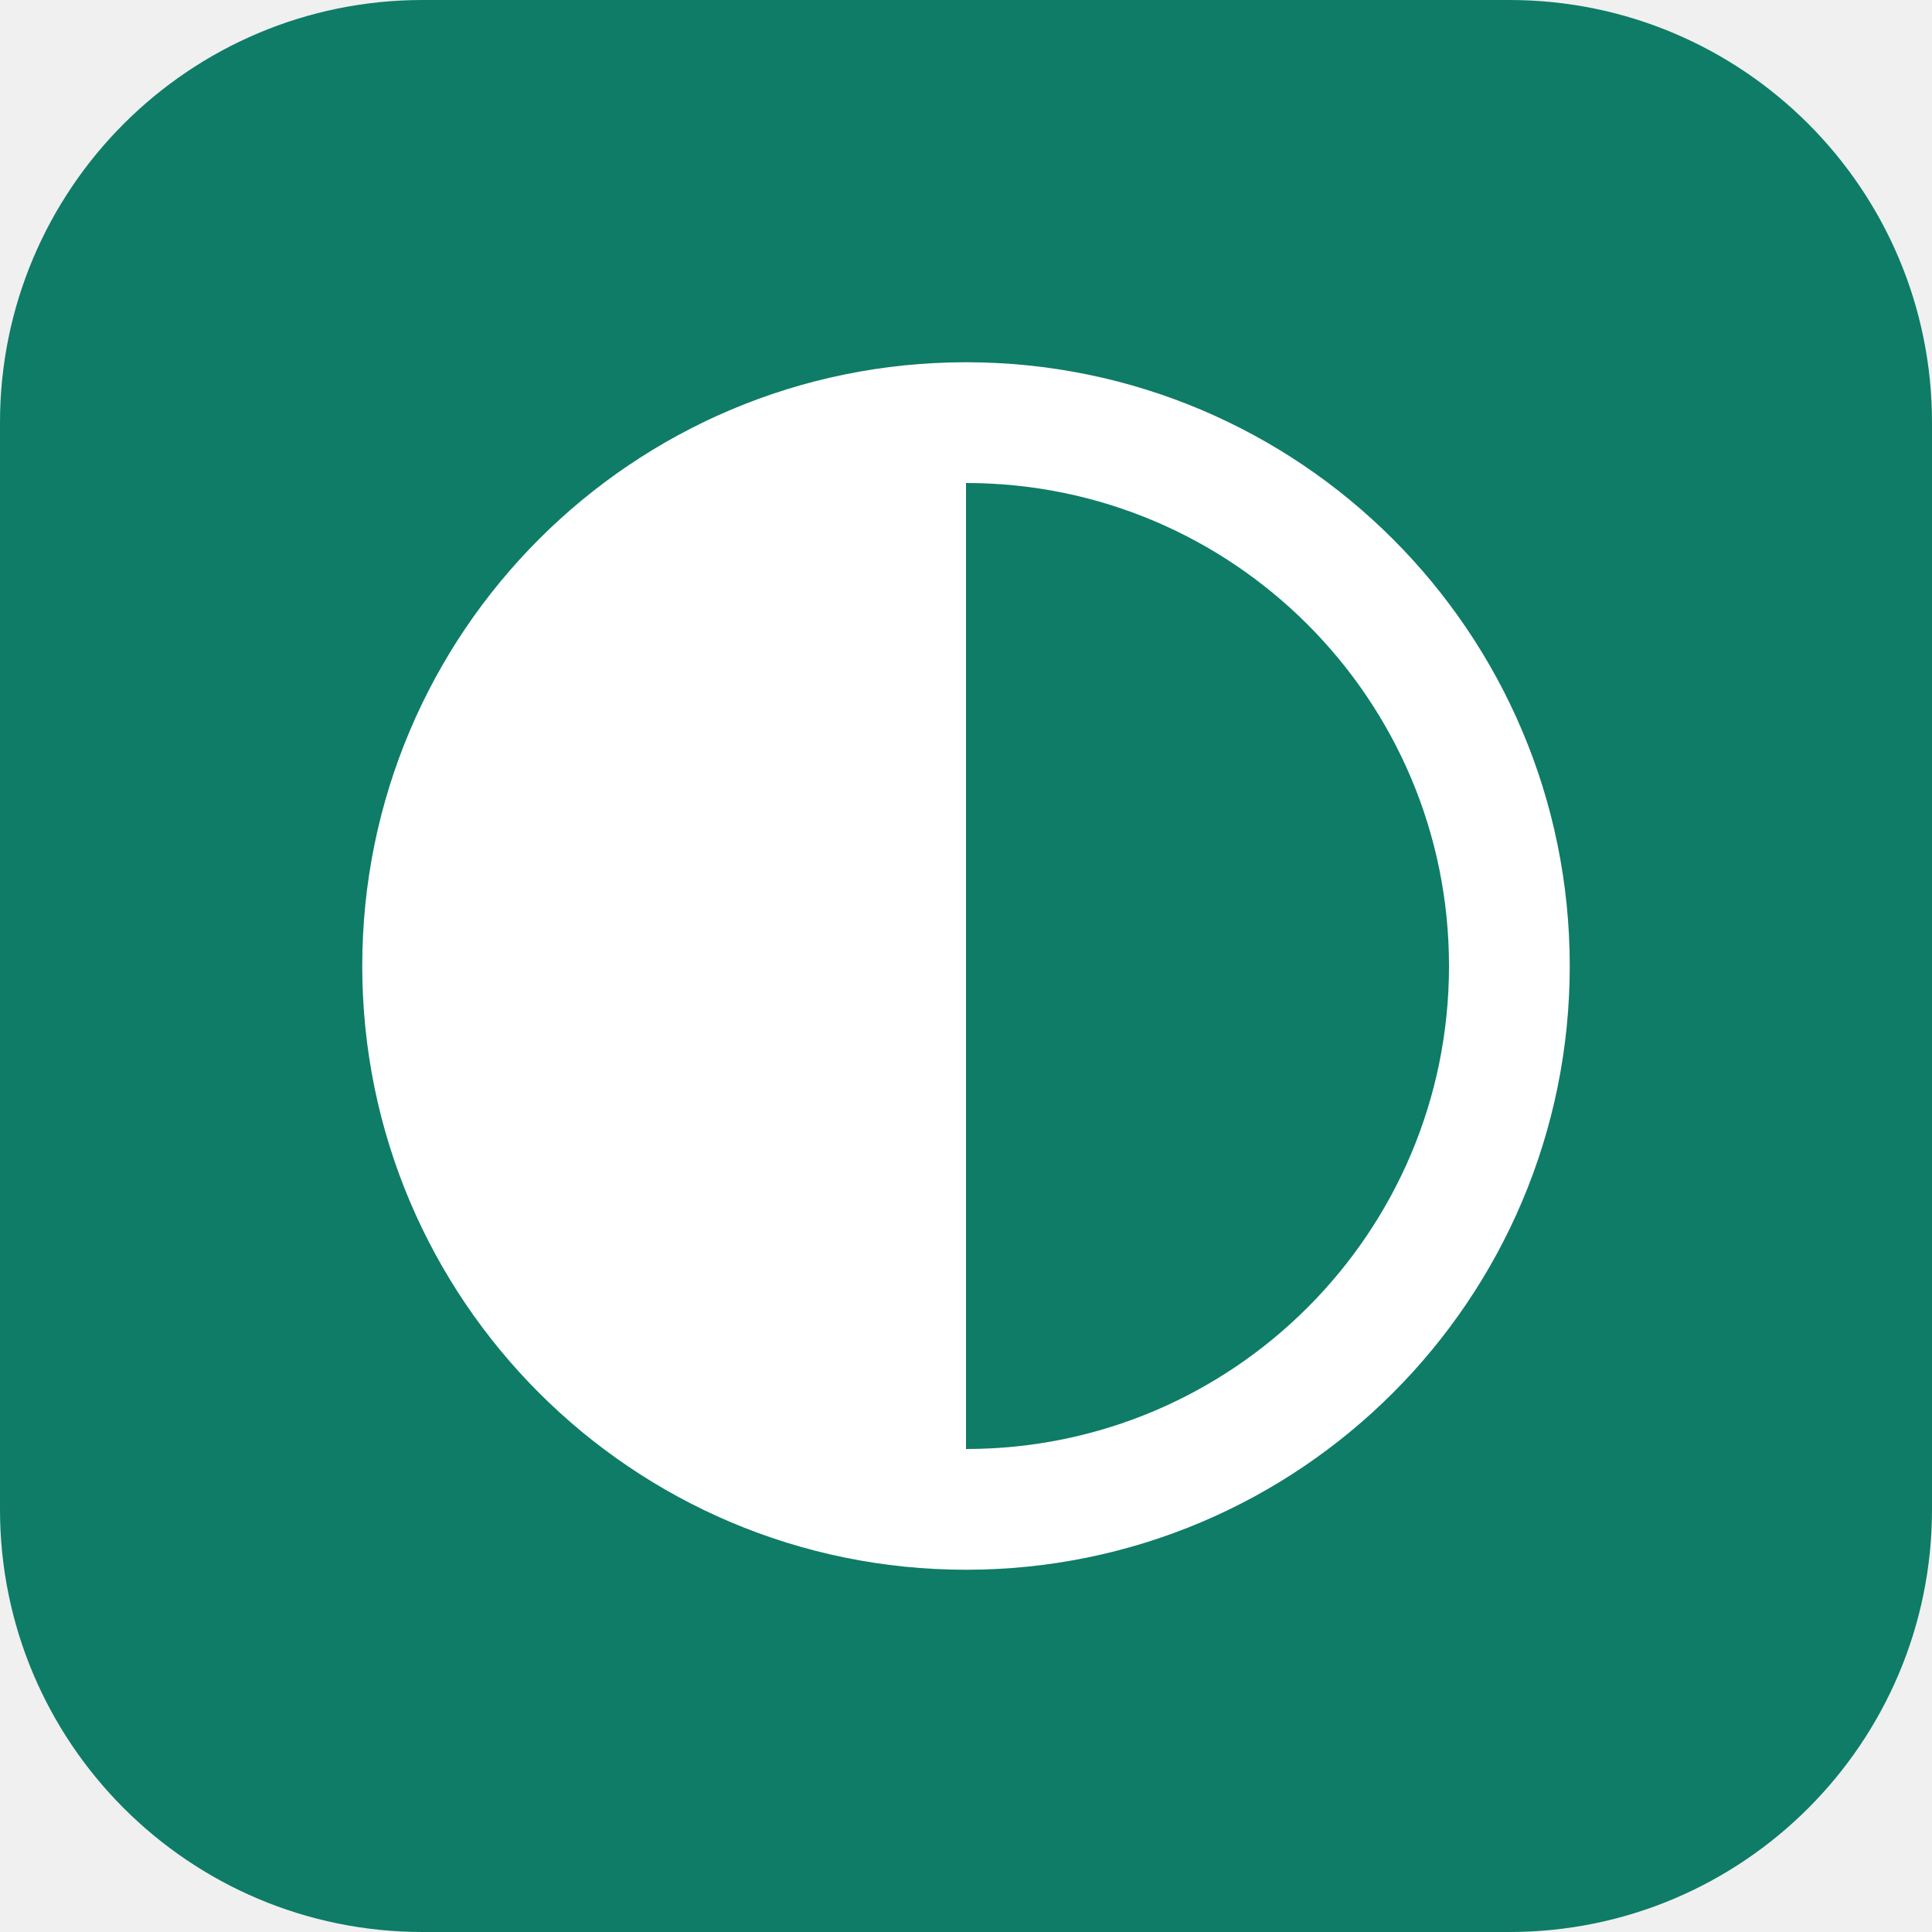
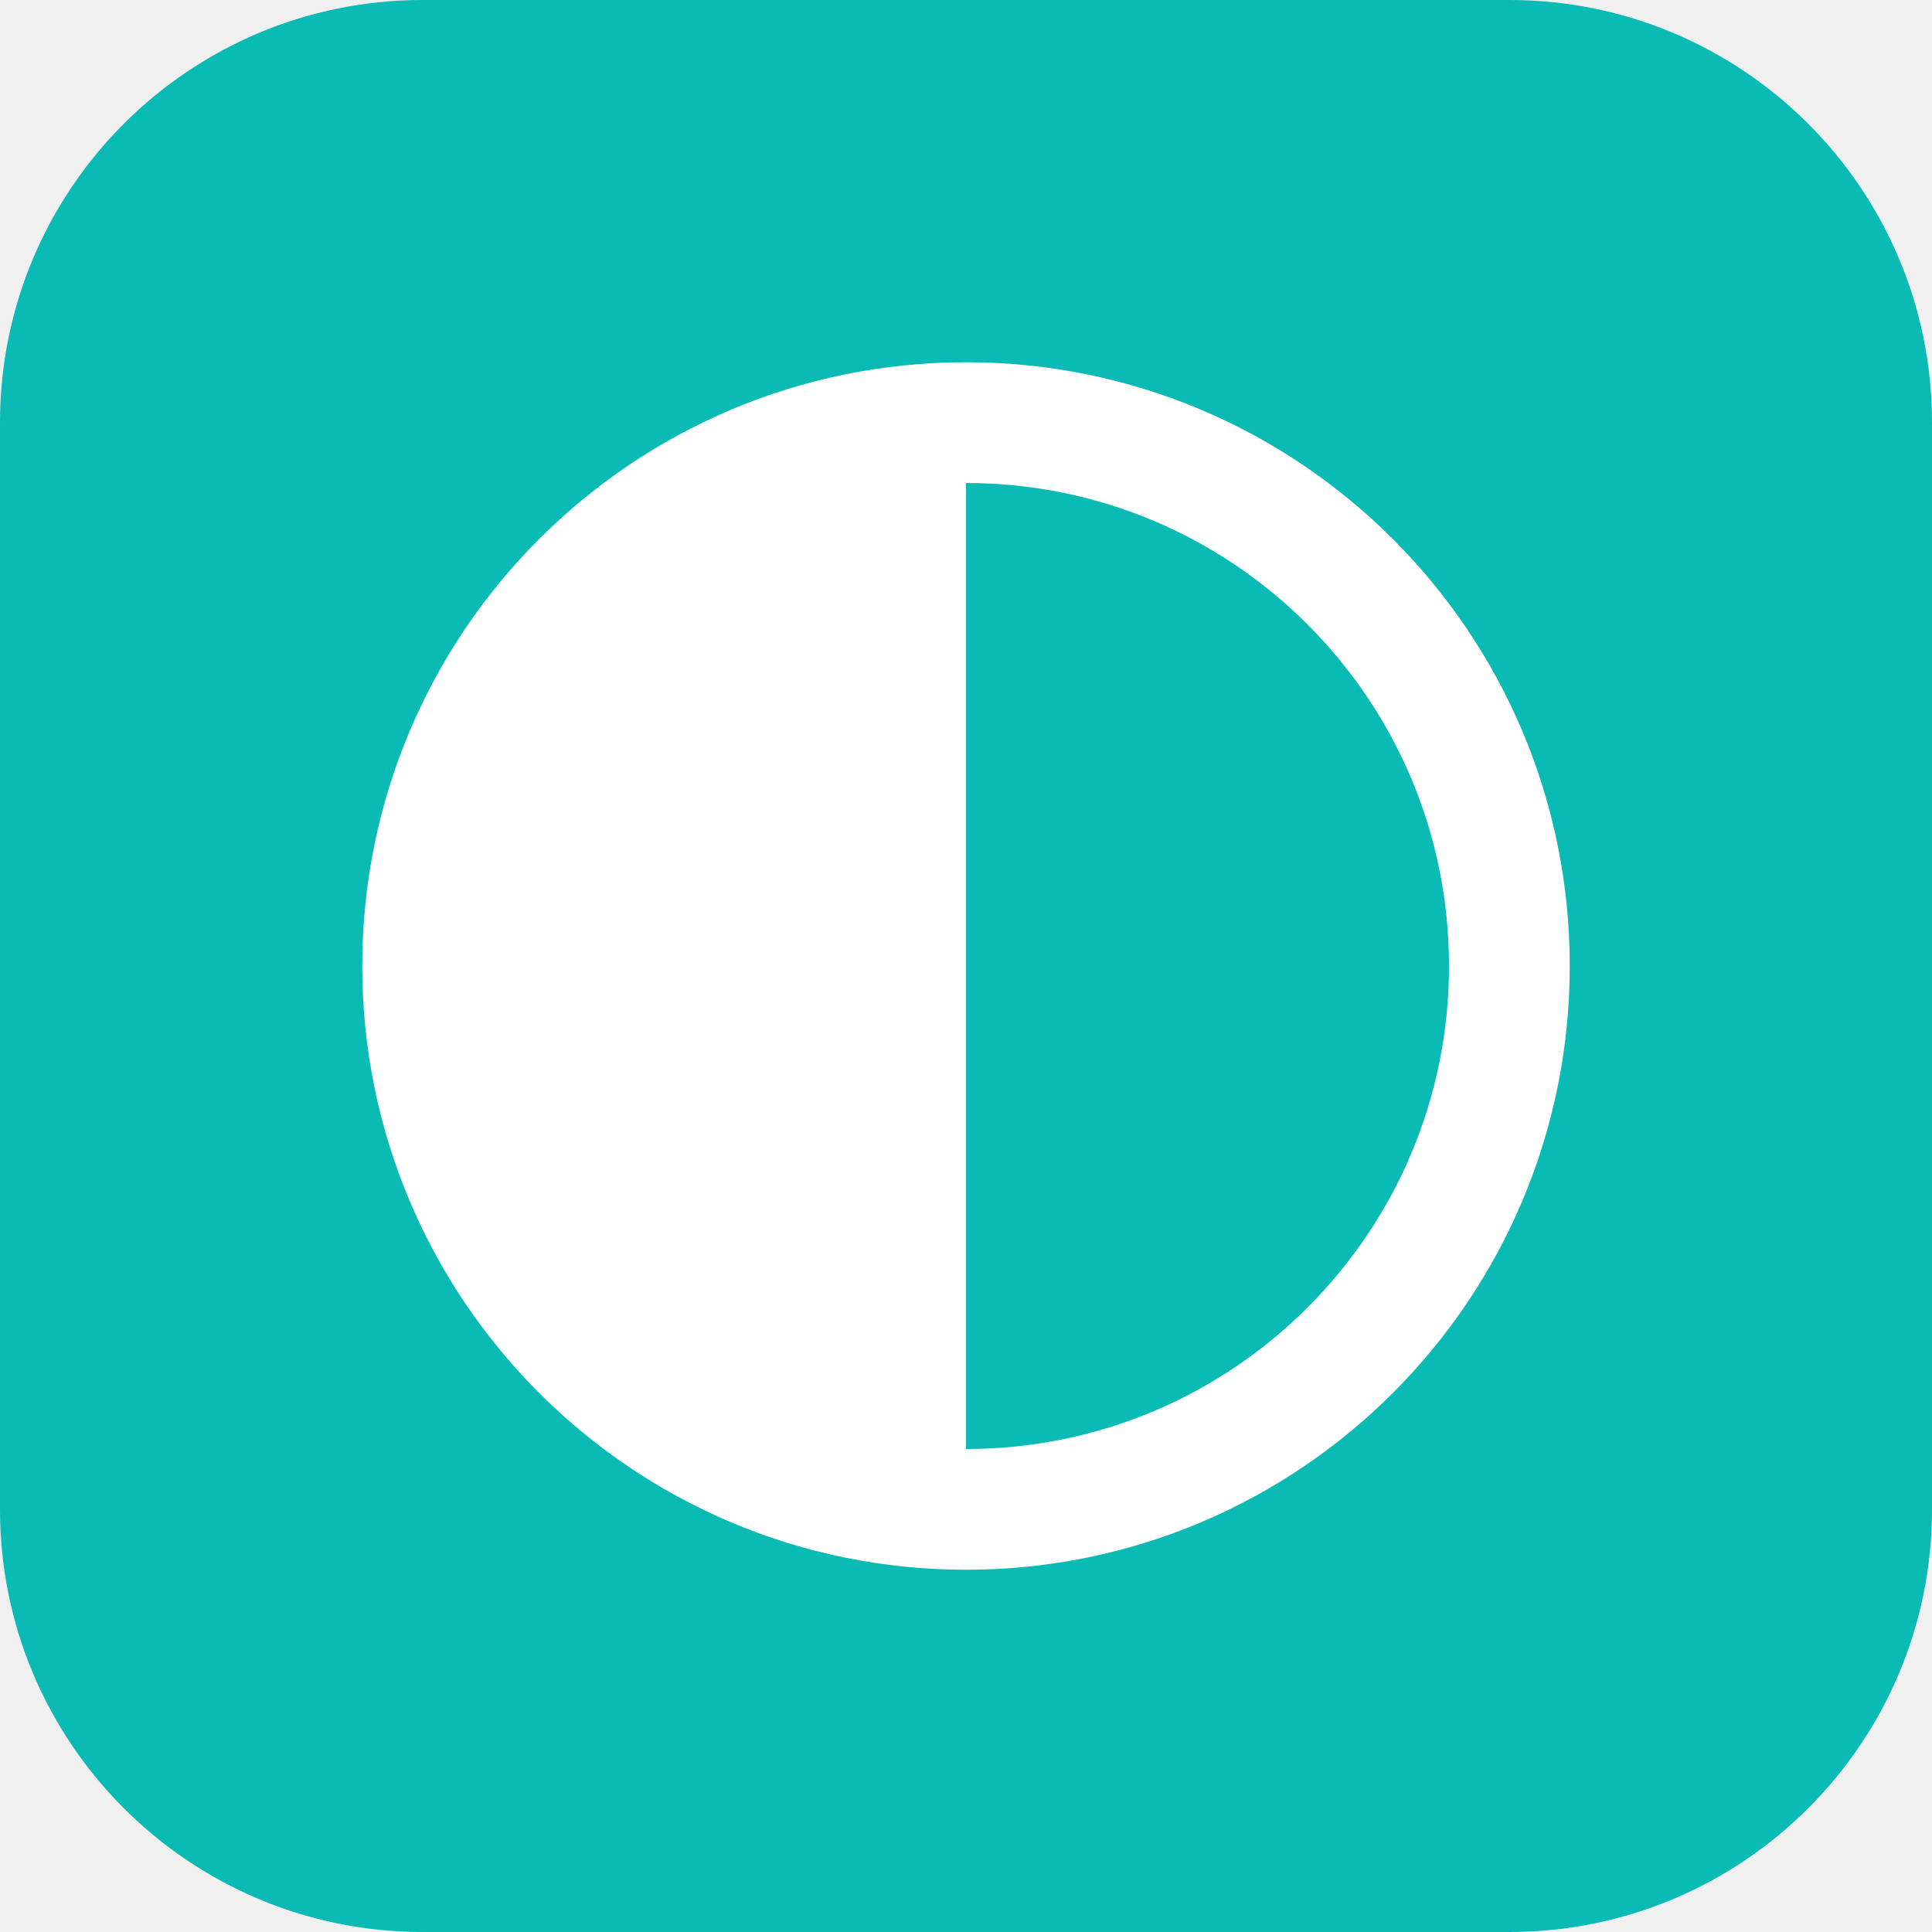
<svg xmlns="http://www.w3.org/2000/svg" viewBox="0 0 64 64" role="img" aria-label="Evenly">
-   <rect width="64" height="64" rx="14" fill="#0E7C66" />
+   <rect width="64" height="64" rx="14" fill="#0ABAB5" />
  <circle cx="32" cy="32" r="18" fill="none" stroke="#ffffff" stroke-width="4" />
  <path d="M32 14a18 18 0 0 0 0 36z" fill="#ffffff" />
</svg>
